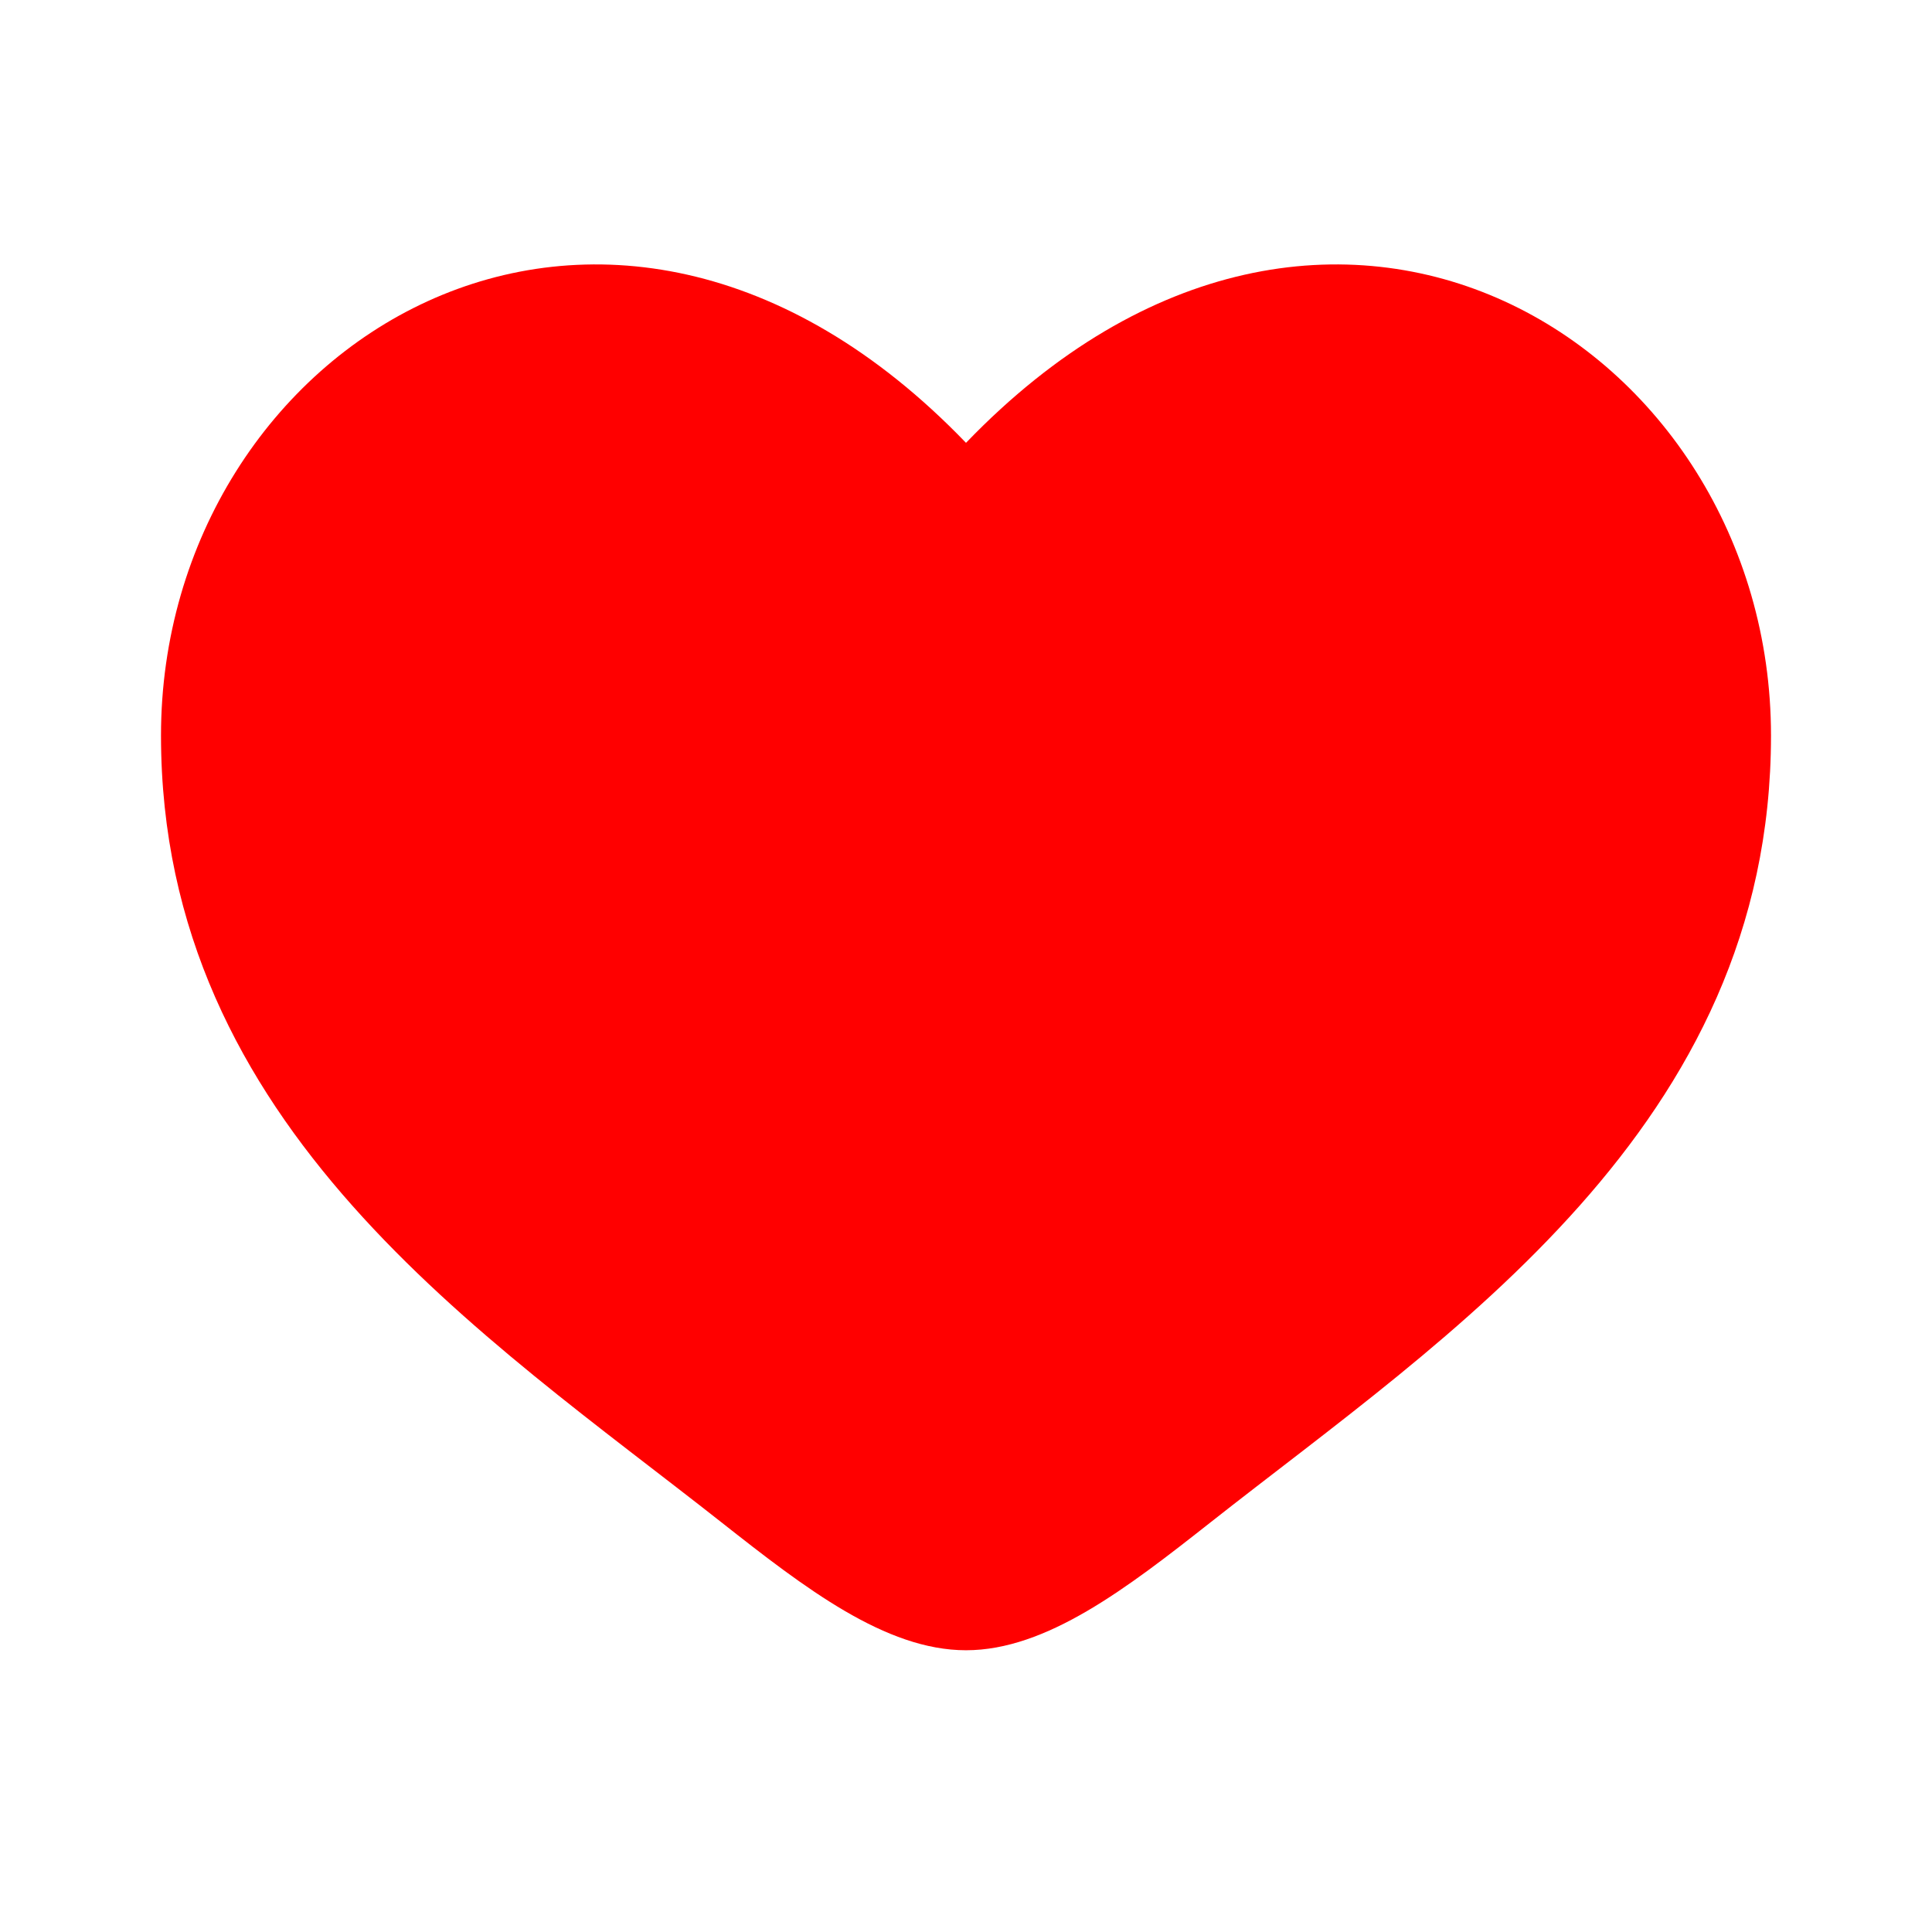
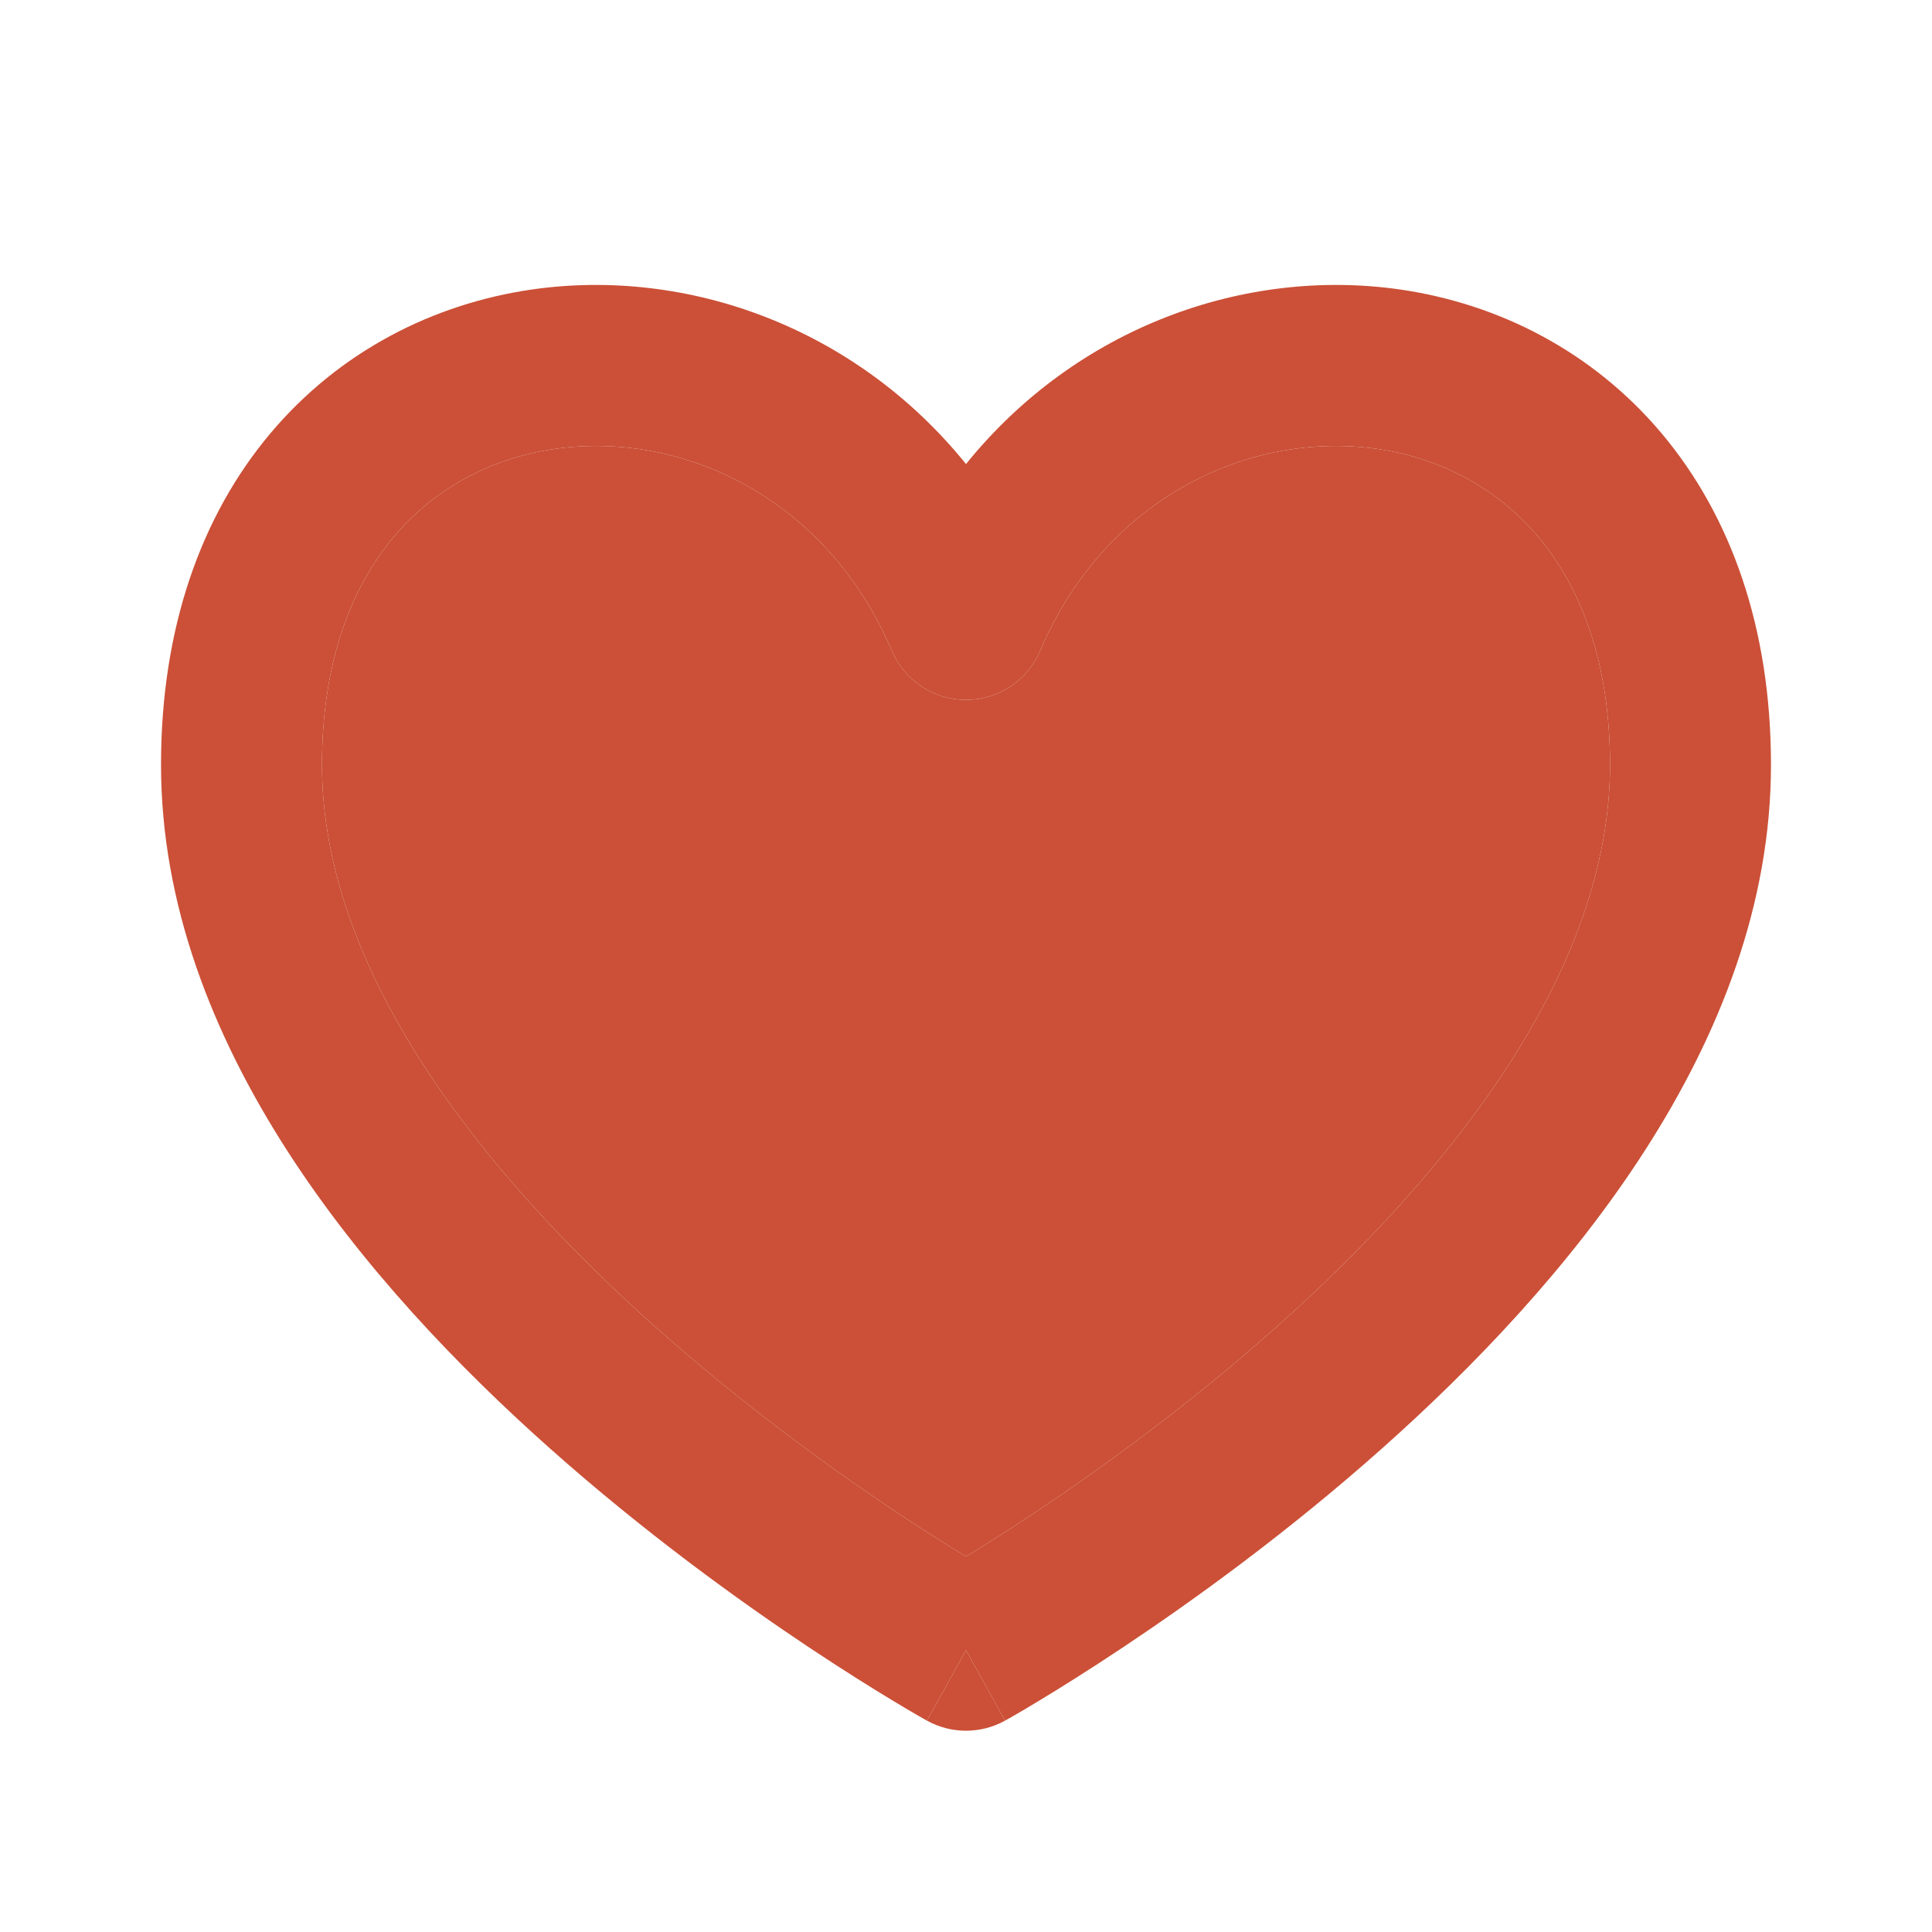
- <svg xmlns="http://www.w3.org/2000/svg" width="800px" height="800px" viewBox="0 0 24 24" fill="none">
-   <path d="M2 9.137C2 14 6.019 16.591 8.962 18.911C10 19.729 11 20.5 12 20.5C13 20.5 14 19.729 15.038 18.911C17.981 16.591 22 14 22 9.137C22 4.274 16.5 0.825 12 5.501C7.5 0.825 2 4.274 2 9.137Z" fill="#FF0000" />
+ <svg xmlns="http://www.w3.org/2000/svg" width="32" height="32" viewBox="0 0 32 32" fill="none">
+   <path fill-rule="evenodd" clip-rule="evenodd" d="M16 27.333L15.353 28.499C15.755 28.722 16.244 28.722 16.647 28.499L16 27.333Z" fill="#CB5037" />
+   <path fill-rule="evenodd" clip-rule="evenodd" d="M22.885 23.996C25.917 21.301 29.333 17.289 29.333 12.667C29.333 10.4 28.668 8.541 27.521 7.177C26.377 5.818 24.822 5.031 23.19 4.795C20.616 4.425 17.831 5.42 16 7.686C14.169 5.42 11.383 4.425 8.81 4.795C7.178 5.031 5.623 5.818 4.479 7.177C3.332 8.541 2.667 10.4 2.667 12.667C2.667 17.289 6.083 21.301 9.115 23.996C10.673 25.382 12.226 26.503 13.385 27.276C13.967 27.663 14.452 27.966 14.796 28.173C14.967 28.277 15.103 28.357 15.198 28.411C15.23 28.43 15.258 28.445 15.28 28.458L15.309 28.474L15.338 28.491L15.353 28.499C15.353 28.499 15.352 28.499 16 27.333C16.648 28.499 16.647 28.499 16.647 28.499L16.661 28.491L16.691 28.474L16.72 28.458C16.742 28.445 16.77 28.43 16.802 28.411C16.897 28.357 17.033 28.277 17.204 28.173C17.547 27.966 18.033 27.663 18.614 27.276C19.774 26.503 21.327 25.382 22.885 23.996ZM26.667 12.667C26.667 10.933 26.165 9.709 25.479 8.893C24.789 8.073 23.845 7.584 22.81 7.435C20.727 7.135 18.317 8.221 17.227 10.781C17.017 11.273 16.534 11.592 16 11.592C15.466 11.592 14.983 11.273 14.773 10.781C13.683 8.221 11.273 7.135 9.19 7.435C8.155 7.584 7.211 8.073 6.521 8.893C5.835 9.709 5.333 10.933 5.333 12.667C5.333 16.044 7.917 19.366 10.885 22.004C12.327 23.285 13.774 24.331 14.864 25.057C15.314 25.357 15.703 25.599 16 25.781C16.297 25.599 16.686 25.357 17.135 25.057C18.225 24.331 19.673 23.285 21.114 22.004C24.082 19.366 26.667 16.044 26.667 12.667Z" fill="#CB5037" />
+   <path fill-rule="evenodd" clip-rule="evenodd" d="M26.667 12.667C26.667 10.933 26.165 9.709 25.479 8.893C24.789 8.073 23.845 7.584 22.81 7.435C20.727 7.135 18.317 8.221 17.227 10.781C17.017 11.273 16.534 11.592 16 11.592C15.466 11.592 14.983 11.273 14.773 10.781C13.683 8.221 11.273 7.135 9.19 7.435C8.155 7.584 7.211 8.073 6.521 8.893C5.835 9.709 5.333 10.933 5.333 12.667C5.333 16.044 7.917 19.366 10.885 22.004C12.327 23.285 13.774 24.331 14.864 25.057C15.314 25.357 15.703 25.599 16 25.781C16.297 25.599 16.686 25.357 17.135 25.057C18.225 24.331 19.673 23.285 21.114 22.004C24.082 19.366 26.667 16.044 26.667 12.667Z" fill="#CB5037" />
</svg>
